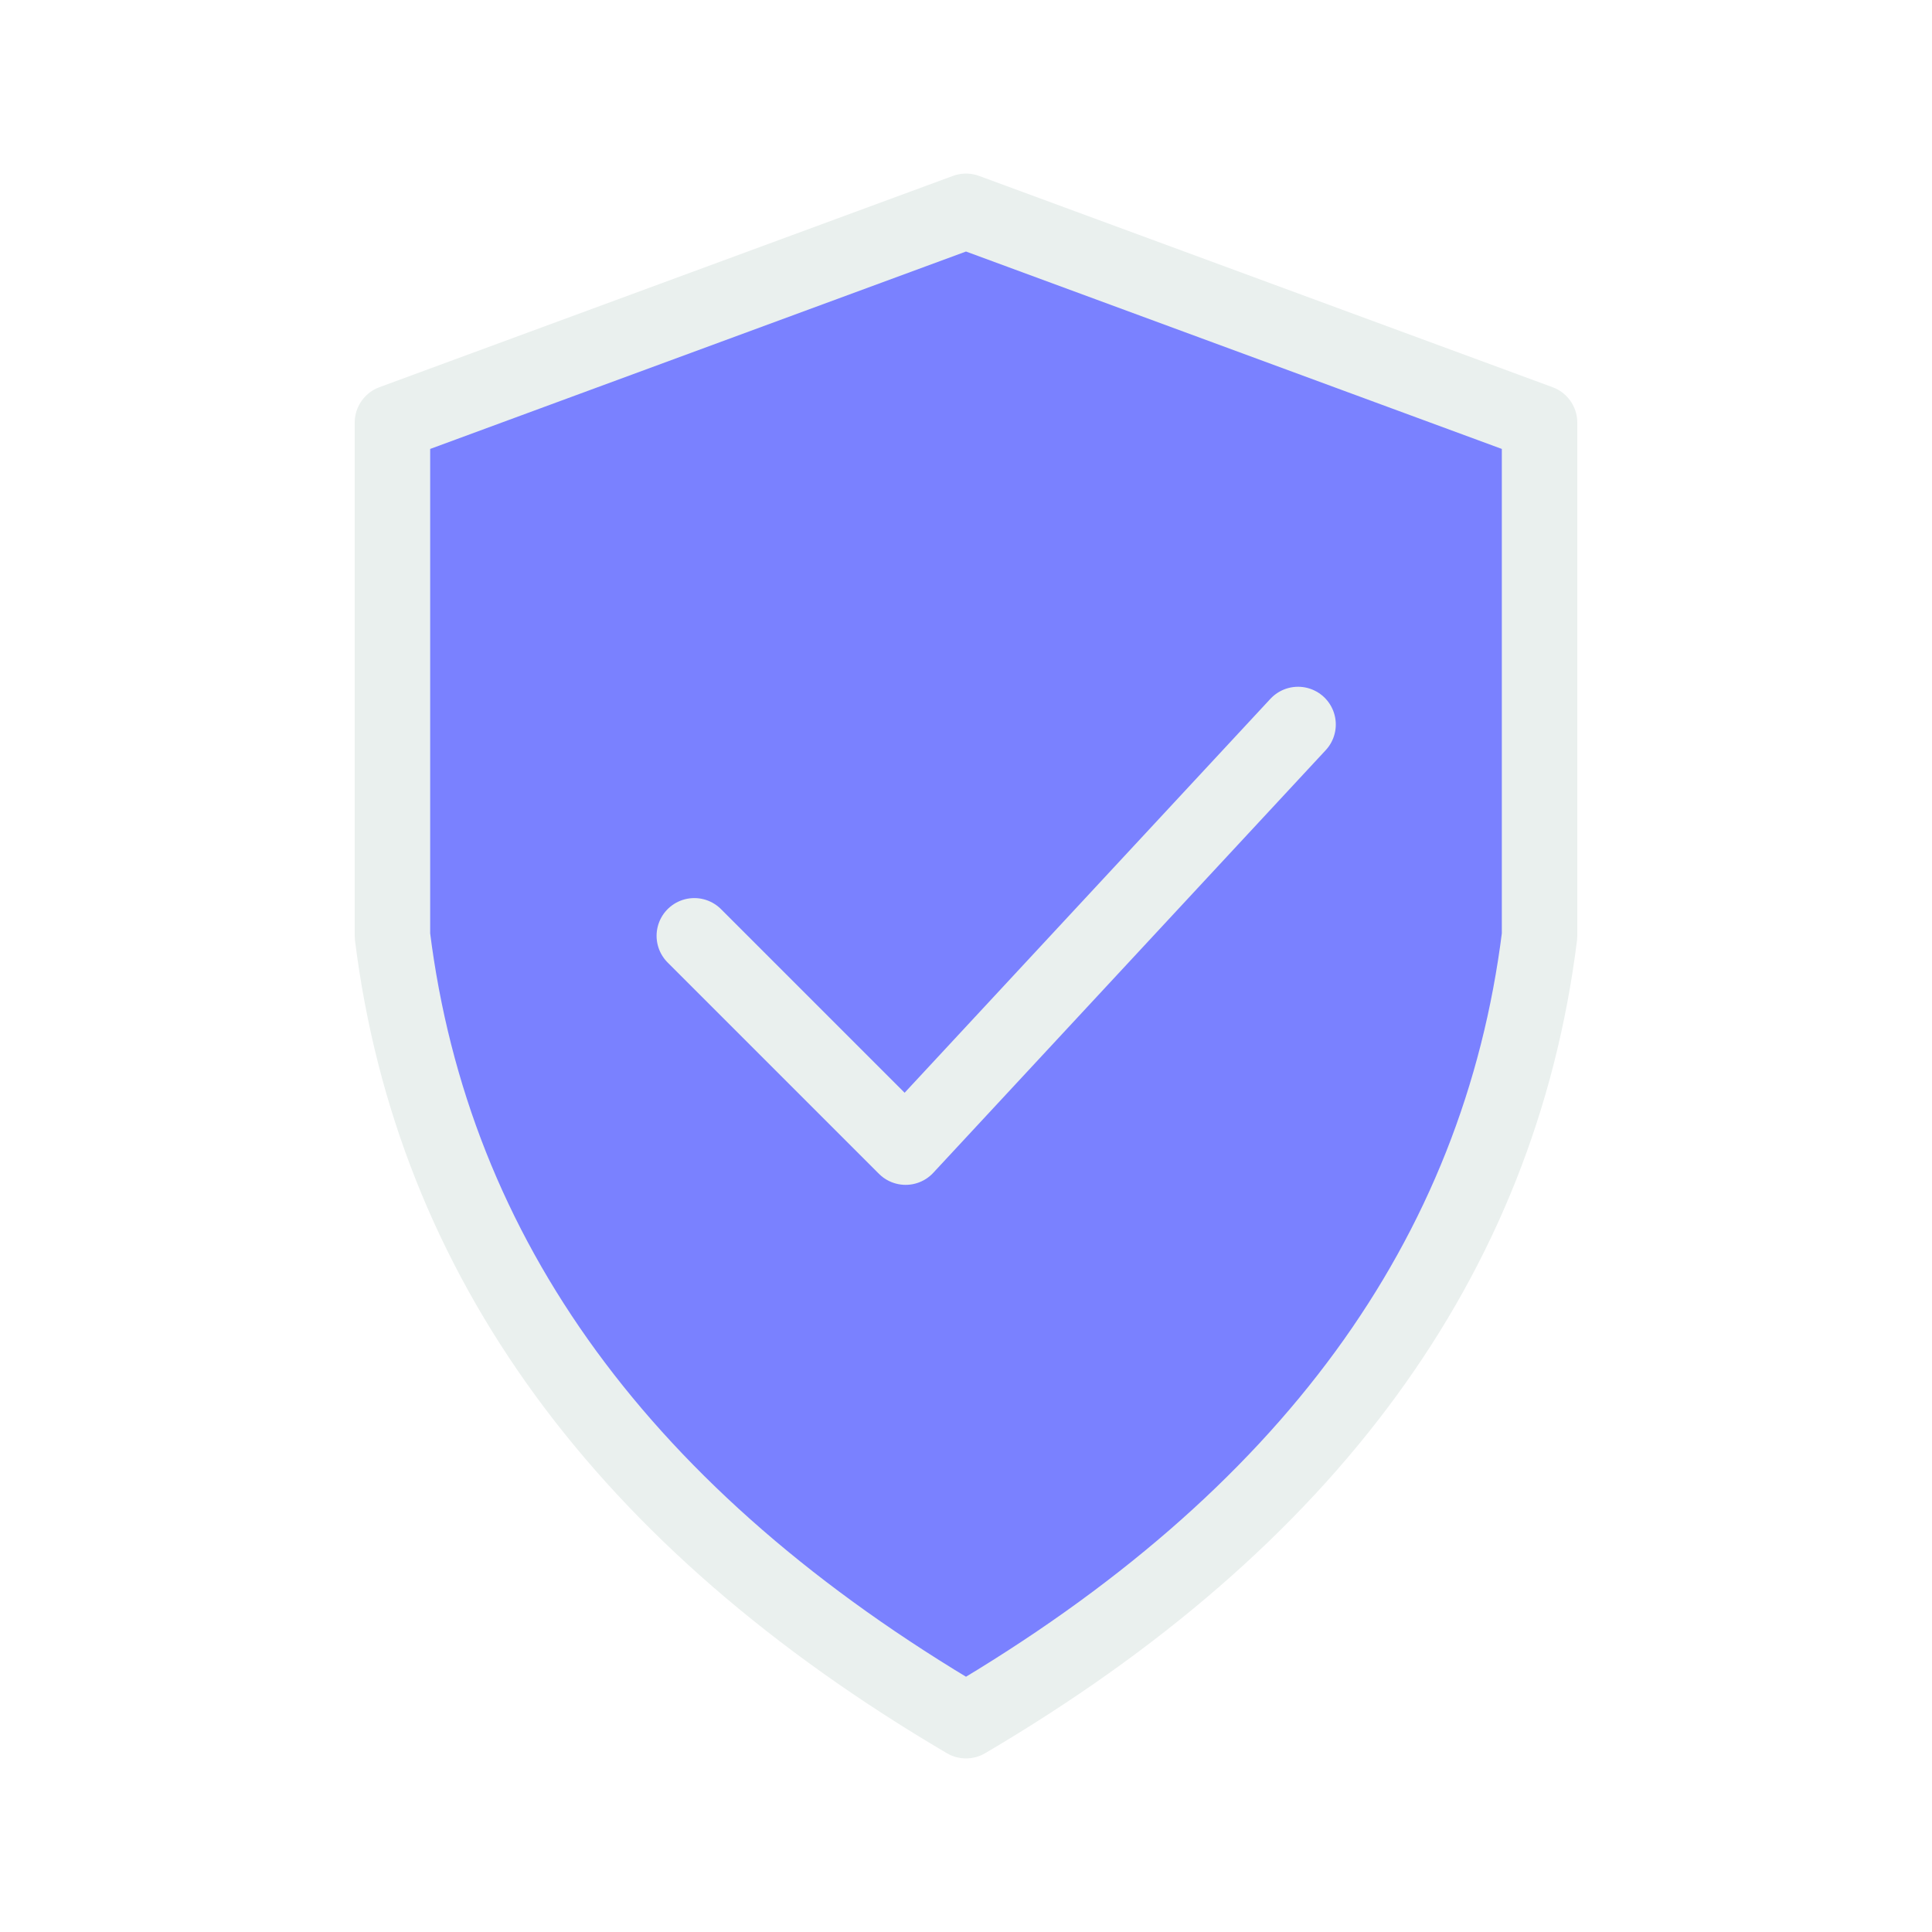
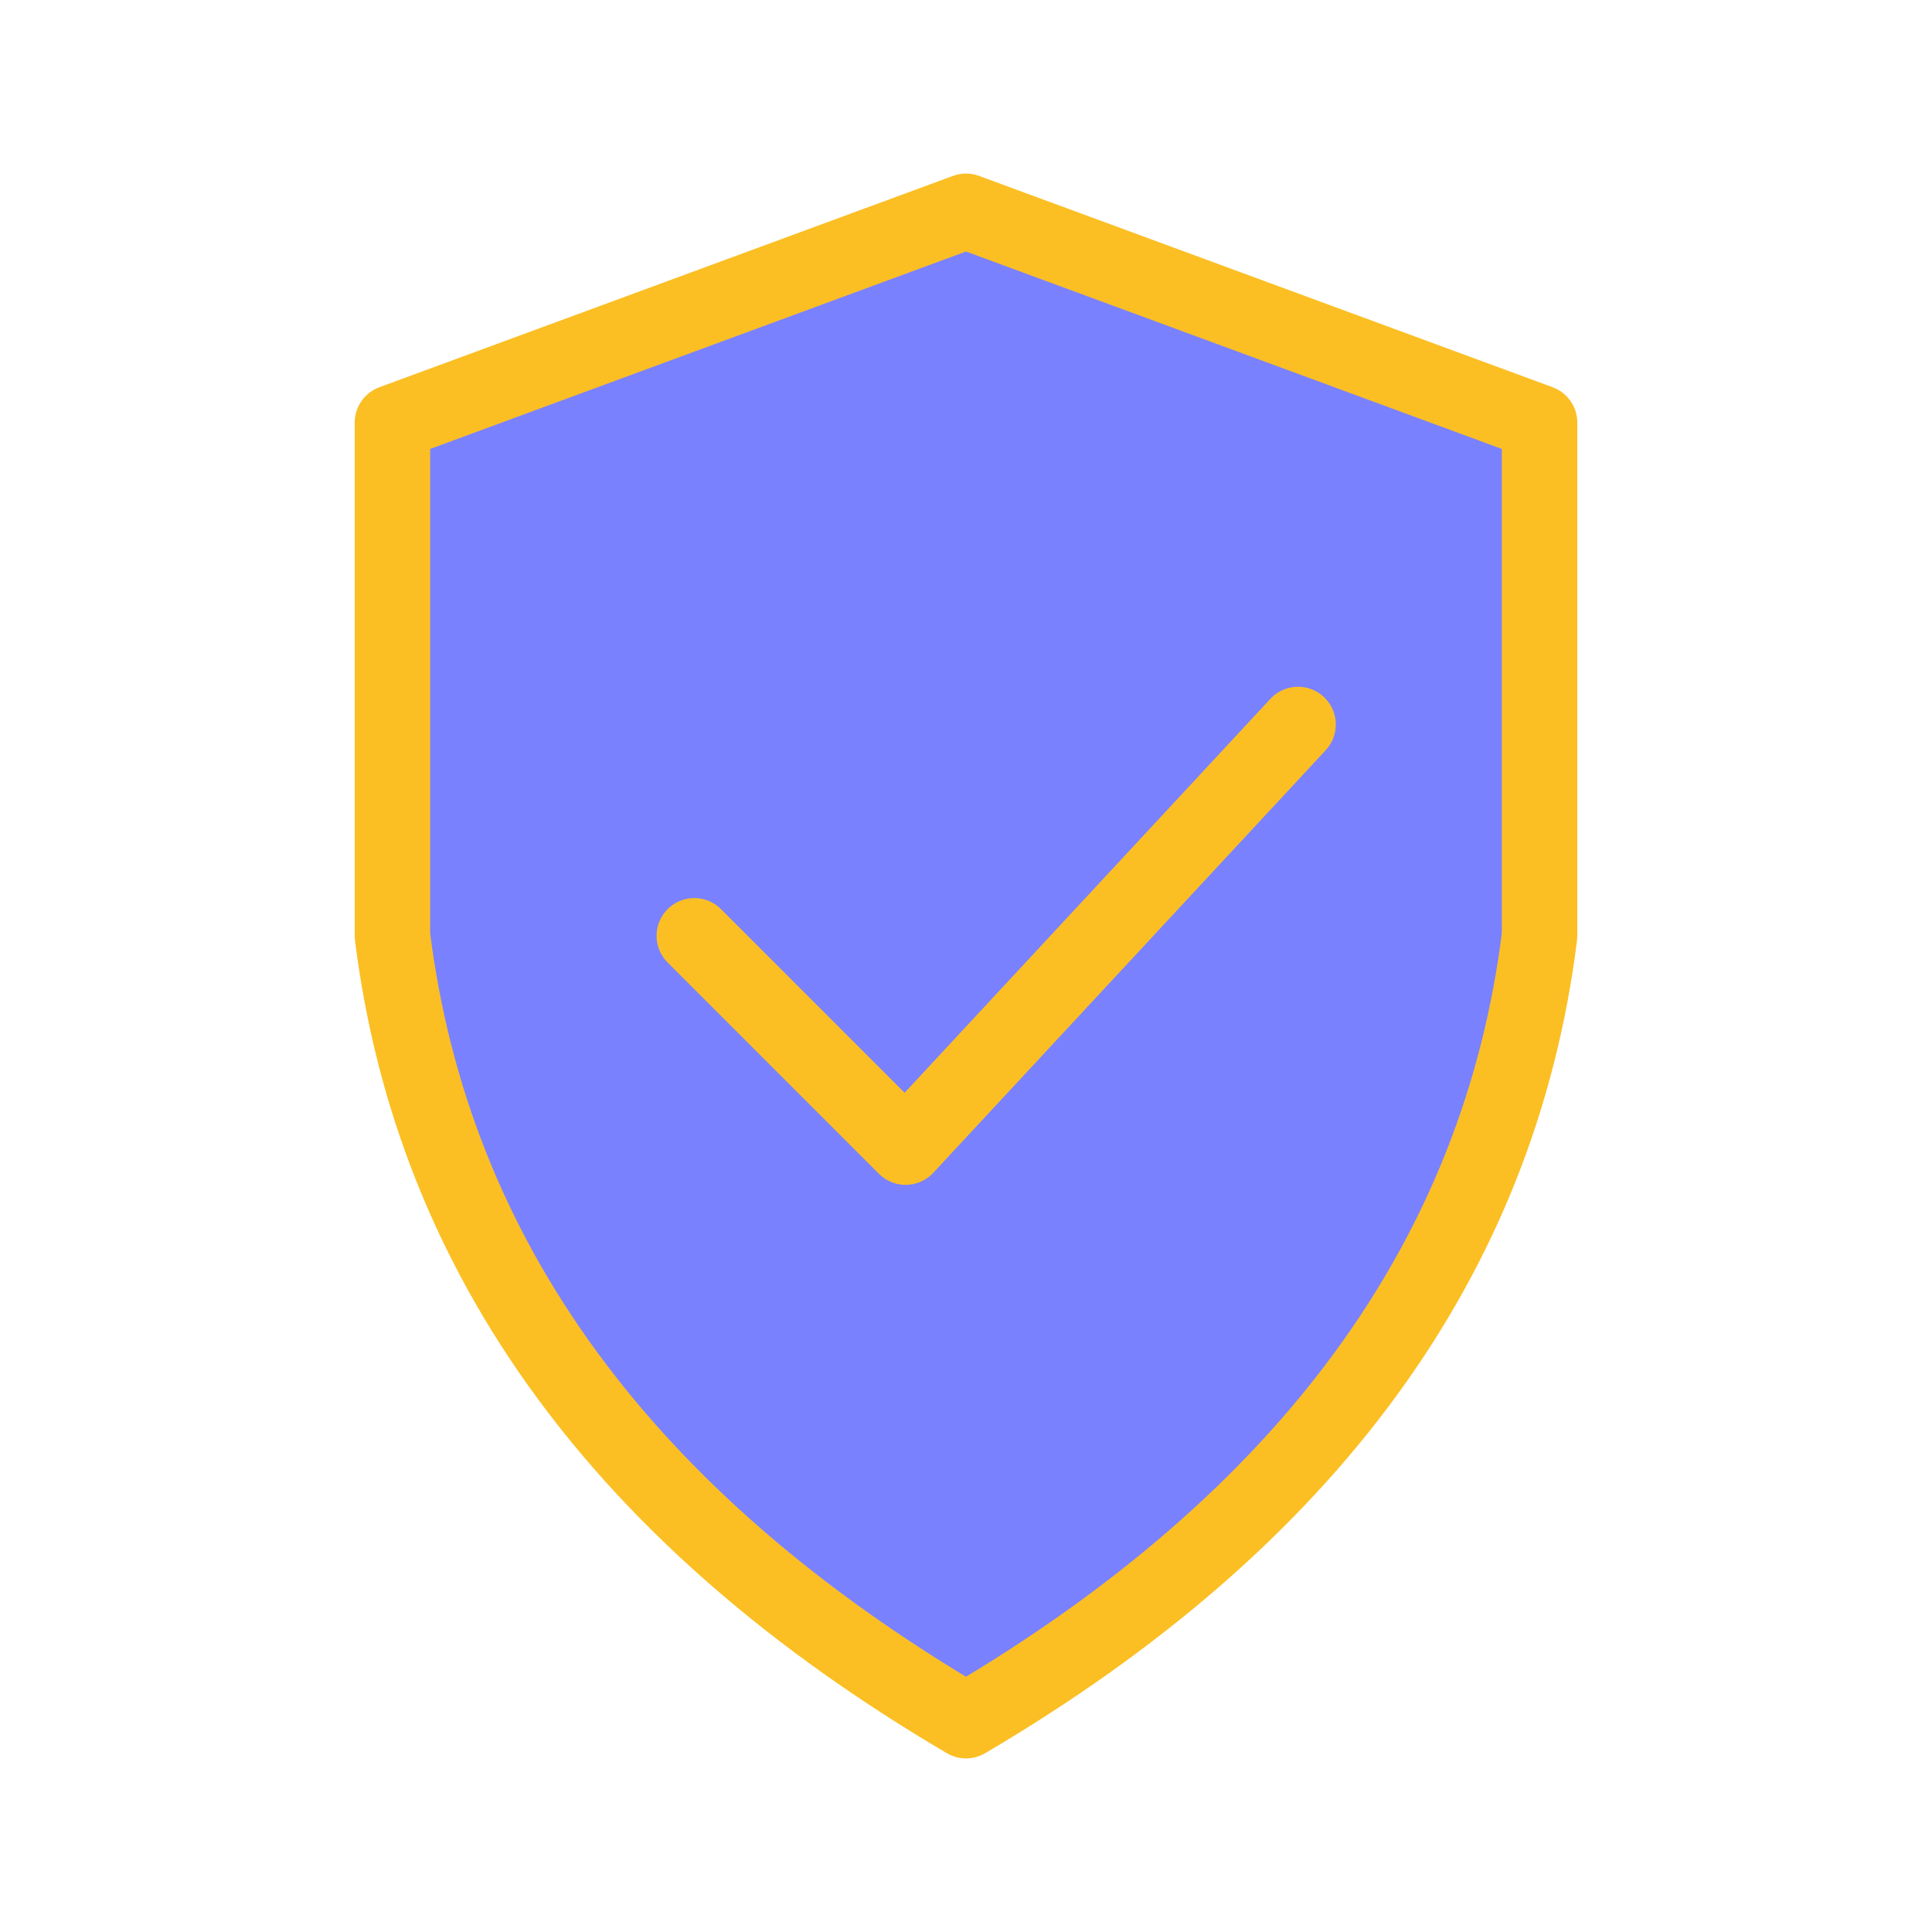
<svg xmlns="http://www.w3.org/2000/svg" width="100%" height="100%" viewBox="0 0 64 64" version="1.1" xml:space="preserve" style="fill-rule:evenodd;clip-rule:evenodd;stroke-linecap:round;stroke-linejoin:round;">
  <g>
    <path d="M32,7L51,14L51,31C49.667,41.667 43.333,50.333 32,57C20.667,50.333 14.333,41.667 13,31L13,14L32,7Z" style="fill:rgb(122,129,255);" />
-     <path d="M32,7L51,14L51,31C49.667,41.667 43.333,50.333 32,57C20.667,50.333 14.333,41.667 13,31L13,14L32,7ZM23,31L30,38L43,24" style="fill:none;fill-rule:nonzero;stroke:rgb(234,240,238);stroke-width:2.5px;" />
+     <path d="M32,7L51,14L51,31C49.667,41.667 43.333,50.333 32,57C20.667,50.333 14.333,41.667 13,31L13,14L32,7ZM23,31L30,38L43,24" style="fill:none;fill-rule:nonzero;stroke:rgb(251,191,36);stroke-width:2.5px;" />
  </g>
</svg>
